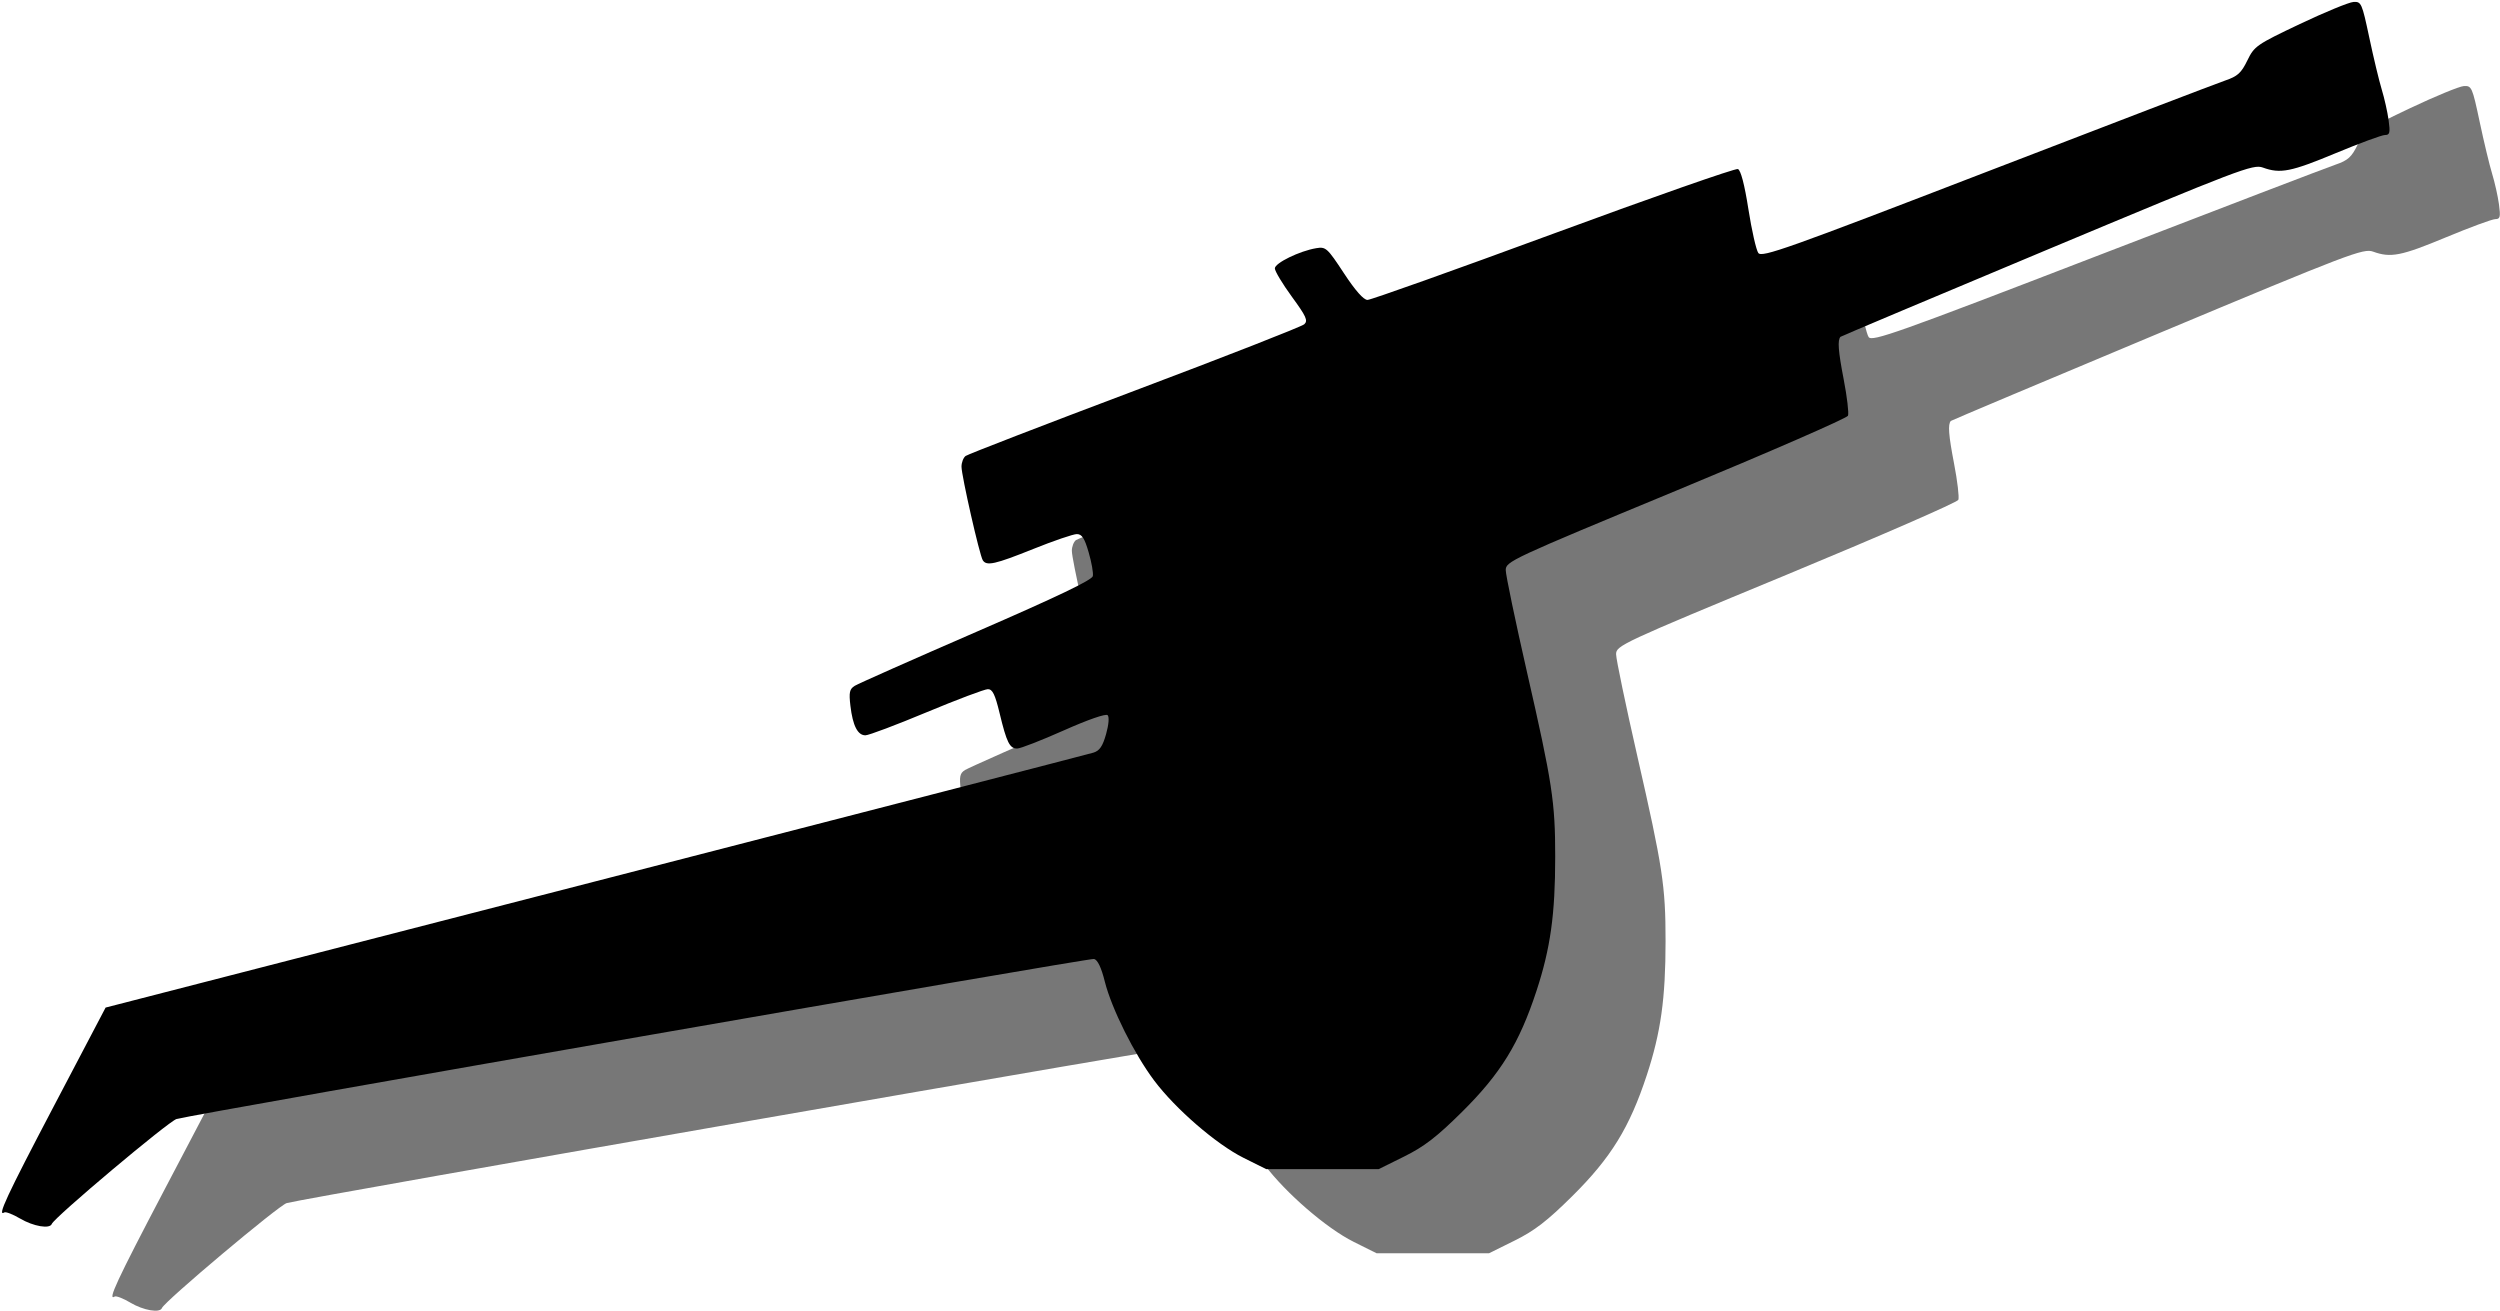
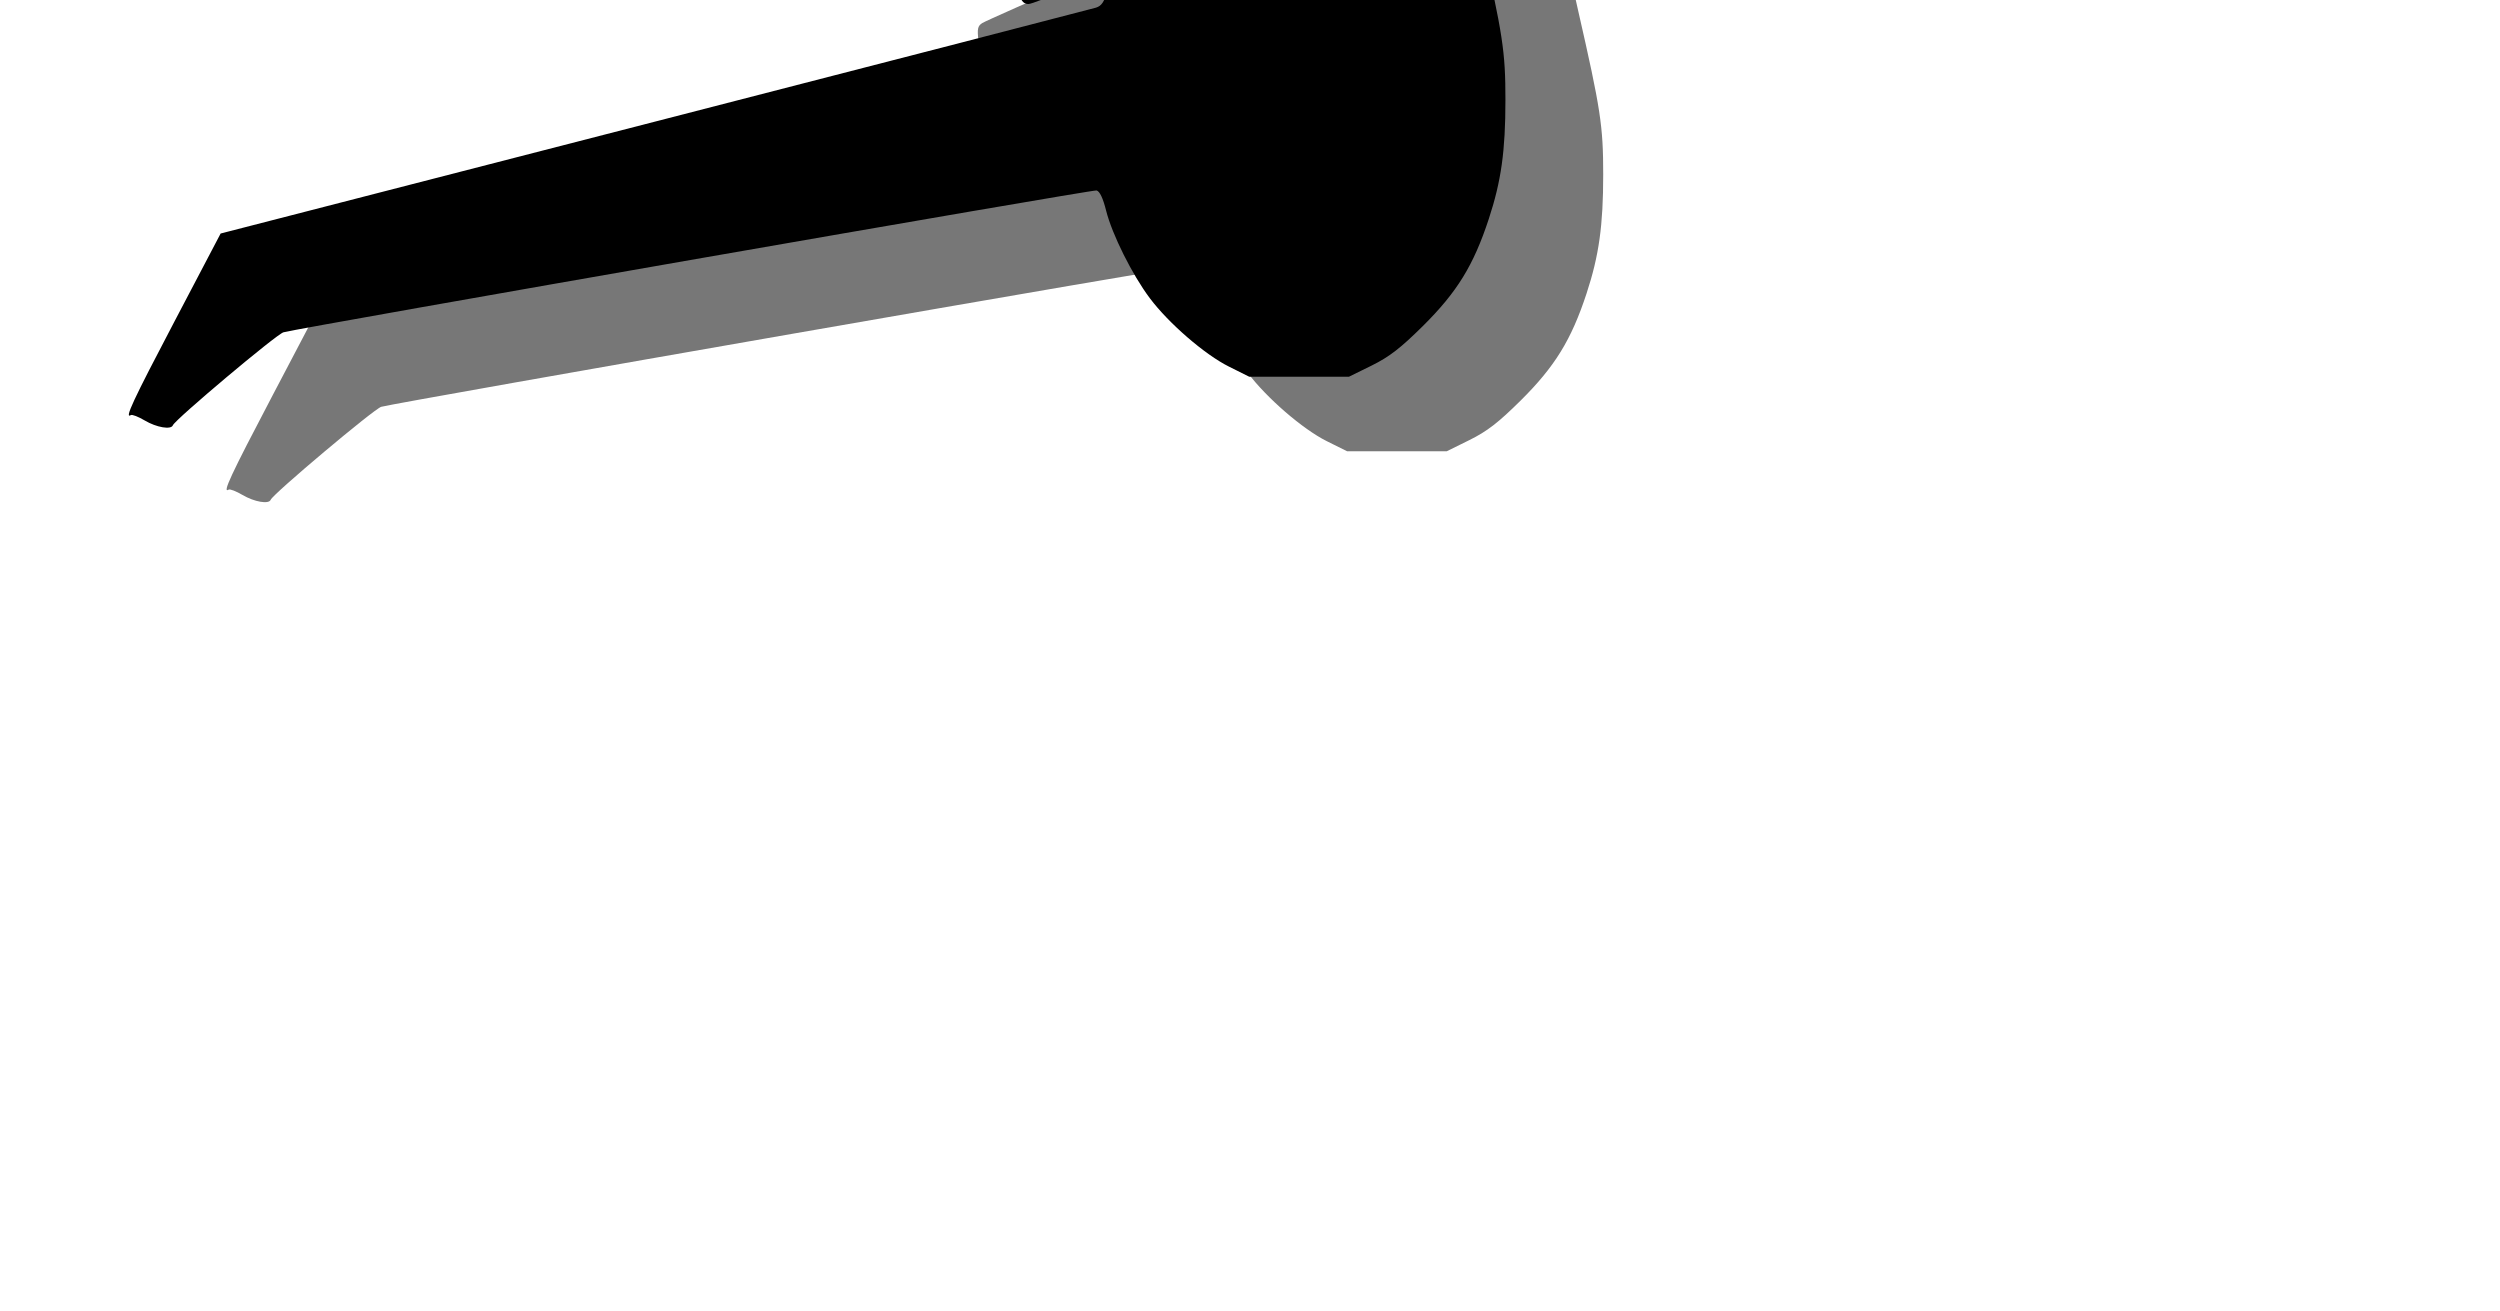
<svg xmlns="http://www.w3.org/2000/svg" id="svg2" version="1.1" width="64.792" height="33.97">
  <defs id="defs6">
    </defs>
-   <path id="shadow" d="m 3.379,33.76 c -0.186,-0.11 -0.369,-0.181 -0.406,-0.158 -0.195,0.121 0.049,-0.405 1.278,-2.746 l 1.346,-2.564 12.695,-3.27 c 6.982,-1.799 12.79,-3.3 12.906,-3.336 0.16,-0.049 0.24,-0.166 0.328,-0.48 0.069,-0.245 0.086,-0.446 0.04,-0.491 -0.045,-0.045 -0.51,0.116 -1.134,0.394 -0.582,0.259 -1.126,0.471 -1.21,0.471 -0.195,0 -0.272,-0.155 -0.456,-0.919 -0.116,-0.484 -0.183,-0.62 -0.303,-0.62 -0.084,0 -0.798,0.269 -1.587,0.598 -0.788,0.329 -1.502,0.598 -1.587,0.598 -0.201,0 -0.328,-0.249 -0.389,-0.764 -0.041,-0.349 -0.023,-0.434 0.111,-0.517 0.088,-0.055 1.507,-0.685 3.152,-1.4 2.093,-0.909 3,-1.343 3.02,-1.446 0.016,-0.081 -0.033,-0.358 -0.109,-0.617 -0.106,-0.366 -0.174,-0.471 -0.306,-0.471 -0.093,0 -0.6,0.173 -1.127,0.385 -0.994,0.399 -1.214,0.448 -1.311,0.292 -0.084,-0.135 -0.551,-2.192 -0.551,-2.424 0,-0.109 0.048,-0.234 0.107,-0.278 0.059,-0.044 2.03,-0.806 4.381,-1.692 2.351,-0.886 4.329,-1.66 4.395,-1.721 0.102,-0.093 0.053,-0.202 -0.321,-0.714 -0.243,-0.333 -0.441,-0.663 -0.441,-0.734 0,-0.139 0.641,-0.452 1.074,-0.524 0.247,-0.041 0.286,-0.006 0.716,0.649 0.295,0.449 0.51,0.692 0.611,0.692 0.086,0 2.256,-0.773 4.821,-1.718 2.565,-0.945 4.716,-1.698 4.779,-1.674 0.074,0.028 0.172,0.401 0.272,1.041 0.086,0.548 0.202,1.059 0.257,1.135 0.09,0.123 0.739,-0.107 5.91,-2.101 3.195,-1.232 5.981,-2.298 6.192,-2.37 0.32,-0.109 0.415,-0.196 0.572,-0.519 0.181,-0.372 0.238,-0.411 1.362,-0.945 0.646,-0.306 1.269,-0.563 1.387,-0.571 0.204,-0.013 0.221,0.026 0.412,0.926 0.109,0.517 0.255,1.123 0.323,1.346 0.068,0.223 0.148,0.579 0.177,0.791 0.045,0.328 0.031,0.385 -0.094,0.385 -0.081,0 -0.655,0.212 -1.276,0.47 -1.165,0.485 -1.434,0.539 -1.891,0.373 -0.251,-0.091 -0.601,0.043 -5.593,2.132 -2.929,1.226 -5.337,2.241 -5.351,2.255 -0.081,0.084 -0.059,0.37 0.083,1.105 0.087,0.452 0.137,0.875 0.111,0.94 -0.026,0.065 -2.033,0.94 -4.459,1.945 -4.28,1.772 -4.411,1.833 -4.411,2.057 0,0.127 0.249,1.318 0.552,2.649 0.656,2.872 0.73,3.358 0.73,4.783 0,1.489 -0.123,2.37 -0.486,3.475 -0.446,1.359 -0.929,2.143 -1.93,3.135 -0.652,0.646 -0.979,0.898 -1.496,1.154 l -0.662,0.328 -1.458,0 -1.458,0 -0.594,-0.296 c -0.704,-0.351 -1.759,-1.263 -2.312,-1.999 -0.516,-0.686 -1.104,-1.864 -1.28,-2.563 -0.092,-0.366 -0.188,-0.567 -0.281,-0.59 -0.121,-0.03 -23.187,3.994 -23.778,4.148 -0.198,0.052 -3.171,2.551 -3.234,2.72 -0.051,0.136 -0.478,0.063 -0.822,-0.141 z" style="fill:#000000;fill-opacity:0.533" />
-   <path style="fill:#000000;fill-opacity:1;stroke:#000000;stroke-width:0;stroke-miterlimit:4;stroke-opacity:1;stroke-dasharray:none" d="m 0.519,31.58 c -0.186,-0.11 -0.369,-0.181 -0.406,-0.158 -0.195,0.121 0.049,-0.405 1.278,-2.746 L 2.737,26.113 15.432,22.842 c 6.982,-1.799 12.79,-3.3 12.906,-3.336 0.16,-0.049 0.24,-0.166 0.328,-0.48 0.069,-0.245 0.086,-0.446 0.04,-0.491 -0.045,-0.045 -0.51,0.116 -1.134,0.394 -0.582,0.259 -1.126,0.471 -1.21,0.471 -0.195,0 -0.272,-0.155 -0.456,-0.919 -0.117,-0.484 -0.183,-0.62 -0.303,-0.62 -0.084,0 -0.798,0.269 -1.587,0.598 -0.788,0.329 -1.502,0.598 -1.587,0.598 -0.201,0 -0.328,-0.249 -0.389,-0.764 -0.041,-0.349 -0.023,-0.434 0.111,-0.518 0.088,-0.055 1.507,-0.685 3.152,-1.399 2.093,-0.909 3,-1.343 3.02,-1.446 0.016,-0.081 -0.033,-0.358 -0.109,-0.617 -0.106,-0.366 -0.174,-0.471 -0.306,-0.471 -0.093,0 -0.6,0.173 -1.127,0.385 -0.994,0.399 -1.214,0.449 -1.311,0.292 -0.084,-0.135 -0.551,-2.192 -0.551,-2.424 0,-0.109 0.048,-0.234 0.107,-0.278 0.059,-0.044 2.03,-0.806 4.381,-1.692 2.351,-0.886 4.329,-1.66 4.395,-1.721 0.102,-0.093 0.053,-0.202 -0.321,-0.714 -0.243,-0.333 -0.441,-0.663 -0.441,-0.734 0,-0.139 0.641,-0.452 1.074,-0.524 0.247,-0.041 0.286,-0.006 0.716,0.649 0.295,0.449 0.51,0.692 0.611,0.692 0.086,0 2.256,-0.773 4.821,-1.718 2.565,-0.945 4.716,-1.698 4.779,-1.674 0.074,0.028 0.172,0.401 0.272,1.041 0.086,0.548 0.202,1.059 0.257,1.135 0.09,0.123 0.739,-0.107 5.91,-2.101 3.195,-1.232 5.981,-2.298 6.192,-2.37 0.32,-0.109 0.415,-0.196 0.572,-0.519 0.181,-0.372 0.238,-0.411 1.362,-0.945 0.646,-0.306 1.269,-0.563 1.387,-0.571 0.204,-0.013 0.221,0.026 0.412,0.926 0.109,0.517 0.255,1.123 0.323,1.346 0.068,0.223 0.148,0.579 0.177,0.791 0.045,0.328 0.031,0.385 -0.094,0.385 -0.081,0 -0.655,0.212 -1.276,0.47 -1.165,0.485 -1.434,0.539 -1.891,0.373 -0.251,-0.091 -0.601,0.043 -5.593,2.132 -2.929,1.226 -5.337,2.241 -5.351,2.255 -0.081,0.084 -0.059,0.37 0.083,1.105 0.087,0.452 0.137,0.875 0.111,0.94 -0.026,0.065 -2.033,0.94 -4.459,1.945 -4.28,1.772 -4.411,1.833 -4.411,2.057 0,0.127 0.249,1.318 0.552,2.649 0.656,2.872 0.73,3.358 0.73,4.783 0,1.489 -0.123,2.37 -0.486,3.475 -0.446,1.359 -0.929,2.143 -1.93,3.135 -0.652,0.646 -0.979,0.898 -1.496,1.154 l -0.662,0.328 -1.458,0 -1.458,0 -0.594,-0.296 C 31.523,29.654 30.467,28.742 29.914,28.006 29.398,27.32 28.81,26.142 28.634,25.443 28.543,25.077 28.447,24.876 28.354,24.853 c -0.121,-0.03 -23.187,3.994 -23.778,4.148 -0.198,0.052 -3.171,2.551 -3.234,2.72 -0.051,0.136 -0.478,0.063 -0.822,-0.141 z" id="body" />
+   <path id="shadow" d="m 6.287,12.829 c -0.165,-0.098 -0.327,-0.16 -0.36,-0.14 -0.173,0.107 0.044,-0.359 1.133,-2.433 L 8.253,7.984 19.502,5.086 c 6.187,-1.594 11.334,-2.924 11.437,-2.956 0.142,-0.044 0.212,-0.147 0.291,-0.425 0.061,-0.217 0.076,-0.395 0.036,-0.435 -0.04,-0.04 -0.452,0.103 -1.005,0.349 -0.515,0.229 -0.998,0.417 -1.073,0.417 -0.173,0 -0.241,-0.137 -0.404,-0.814 -0.103,-0.429 -0.162,-0.549 -0.268,-0.549 -0.075,0 -0.708,0.239 -1.406,0.53 -0.698,0.292 -1.331,0.53 -1.406,0.53 -0.178,0 -0.29,-0.221 -0.345,-0.677 -0.037,-0.309 -0.02,-0.384 0.099,-0.459 0.078,-0.049 1.335,-0.607 2.793,-1.24 1.854,-0.805 2.658,-1.19 2.676,-1.281 0.014,-0.071 -0.03,-0.317 -0.096,-0.547 -0.094,-0.325 -0.155,-0.417 -0.271,-0.417 -0.083,0 -0.532,0.153 -0.998,0.341 -0.881,0.354 -1.076,0.397 -1.162,0.259 -0.074,-0.12 -0.488,-1.942 -0.488,-2.148 0,-0.096 0.043,-0.207 0.095,-0.246 0.052,-0.039 1.799,-0.714 3.883,-1.499 2.083,-0.785 3.836,-1.471 3.895,-1.525 0.091,-0.082 0.047,-0.179 -0.284,-0.633 -0.215,-0.295 -0.391,-0.588 -0.391,-0.651 0,-0.123 0.568,-0.4 0.951,-0.465 0.219,-0.037 0.253,-0.006 0.635,0.575 0.261,0.398 0.452,0.614 0.542,0.614 0.076,0 1.999,-0.685 4.272,-1.523 2.273,-0.838 4.179,-1.505 4.235,-1.484 0.066,0.025 0.152,0.356 0.241,0.923 0.076,0.486 0.179,0.938 0.228,1.006 0.08,0.109 0.655,-0.095 5.237,-1.862 2.831,-1.092 5.301,-2.037 5.488,-2.101 0.283,-0.096 0.368,-0.173 0.507,-0.46 0.16,-0.329 0.211,-0.365 1.207,-0.838 0.572,-0.272 1.125,-0.499 1.229,-0.506 0.181,-0.012 0.196,0.023 0.365,0.821 0.097,0.458 0.226,0.995 0.286,1.193 0.06,0.198 0.131,0.513 0.157,0.701 0.04,0.29 0.027,0.341 -0.083,0.341 -0.072,0 -0.58,0.187 -1.13,0.417 -1.033,0.43 -1.271,0.477 -1.676,0.331 -0.222,-0.08 -0.532,0.038 -4.956,1.889 -2.595,1.086 -4.729,1.986 -4.742,1.999 -0.071,0.074 -0.052,0.328 0.073,0.98 0.077,0.401 0.122,0.776 0.098,0.833 -0.023,0.058 -1.801,0.833 -3.951,1.723 -3.793,1.57 -3.909,1.625 -3.909,1.822 0,0.112 0.22,1.168 0.489,2.347 0.581,2.545 0.647,2.976 0.647,4.238 0,1.32 -0.109,2.1 -0.431,3.08 -0.395,1.204 -0.823,1.899 -1.71,2.778 -0.578,0.572 -0.867,0.796 -1.326,1.023 l -0.587,0.29 h -1.292 -1.292 L 34.385,11.433 C 33.761,11.122 32.826,10.313 32.336,9.661 31.879,9.054 31.358,8.009 31.202,7.39 31.121,7.066 31.036,6.888 30.953,6.867 30.846,6.841 10.406,10.407 9.881,10.543 c -0.176,0.046 -2.81,2.261 -2.866,2.41 -0.046,0.121 -0.423,0.056 -0.729,-0.125 z" style="fill:#000000;fill-opacity:0.533;stroke-width:0.886" />
+   <path style="fill:#000000;fill-opacity:1;stroke:#000000;stroke-width:0;stroke-miterlimit:4;stroke-dasharray:none;stroke-opacity:1" d="M 3.752,10.898 C 3.587,10.8 3.425,10.737 3.392,10.758 3.219,10.865 3.436,10.399 4.525,8.325 L 5.718,6.052 16.968,3.154 c 6.187,-1.594 11.334,-2.924 11.437,-2.956 0.142,-0.044 0.212,-0.147 0.291,-0.425 0.061,-0.217 0.076,-0.395 0.036,-0.435 -0.04,-0.04 -0.452,0.103 -1.005,0.349 -0.515,0.23 -0.998,0.417 -1.073,0.417 -0.173,0 -0.241,-0.137 -0.404,-0.814 -0.103,-0.429 -0.162,-0.549 -0.268,-0.549 -0.075,0 -0.708,0.239 -1.406,0.53 -0.698,0.292 -1.331,0.53 -1.406,0.53 -0.178,0 -0.29,-0.221 -0.345,-0.677 -0.037,-0.309 -0.02,-0.384 0.099,-0.459 0.078,-0.049 1.335,-0.607 2.793,-1.24 1.854,-0.805 2.658,-1.19 2.676,-1.281 0.014,-0.071 -0.03,-0.317 -0.096,-0.547 -0.094,-0.325 -0.155,-0.417 -0.271,-0.417 -0.083,0 -0.532,0.153 -0.998,0.341 -0.881,0.354 -1.076,0.397 -1.162,0.259 -0.074,-0.12 -0.488,-1.942 -0.488,-2.148 0,-0.096 0.043,-0.207 0.095,-0.246 0.052,-0.039 1.799,-0.714 3.883,-1.499 2.083,-0.785 3.836,-1.471 3.895,-1.525 0.091,-0.082 0.047,-0.179 -0.284,-0.633 -0.215,-0.295 -0.391,-0.588 -0.391,-0.651 0,-0.123 0.568,-0.4 0.951,-0.465 0.219,-0.037 0.253,-0.006 0.635,0.575 0.261,0.398 0.452,0.614 0.542,0.614 0.076,0 1.999,-0.685 4.272,-1.523 2.273,-0.838 4.179,-1.505 4.235,-1.484 0.066,0.025 0.152,0.356 0.241,0.923 0.076,0.486 0.179,0.938 0.228,1.006 0.08,0.109 0.655,-0.095 5.237,-1.862 2.831,-1.092 5.301,-2.037 5.488,-2.1 0.283,-0.096 0.368,-0.173 0.507,-0.46 0.16,-0.329 0.211,-0.365 1.207,-0.838 0.572,-0.272 1.125,-0.499 1.229,-0.506 0.181,-0.012 0.196,0.023 0.365,0.821 0.097,0.458 0.226,0.995 0.286,1.193 0.06,0.198 0.131,0.513 0.157,0.701 0.04,0.29 0.027,0.341 -0.083,0.341 -0.072,0 -0.58,0.188 -1.13,0.417 -1.033,0.43 -1.271,0.477 -1.676,0.331 -0.222,-0.08 -0.532,0.038 -4.956,1.889 -2.595,1.086 -4.729,1.986 -4.742,1.999 -0.071,0.074 -0.052,0.328 0.073,0.98 0.077,0.401 0.122,0.776 0.098,0.833 -0.023,0.058 -1.801,0.833 -3.951,1.723 -3.793,1.57 -3.909,1.625 -3.909,1.822 0,0.112 0.22,1.168 0.489,2.347 0.581,2.545 0.647,2.976 0.647,4.238 0,1.32 -0.109,2.1 -0.431,3.08 -0.395,1.204 -0.823,1.899 -1.71,2.778 -0.578,0.572 -0.867,0.796 -1.326,1.023 L 34.96,9.764 H 33.668 32.377 L 31.85,9.501 C 31.227,9.191 30.291,8.382 29.801,7.73 29.344,7.122 28.823,6.078 28.667,5.459 28.586,5.135 28.501,4.956 28.419,4.936 28.311,4.91 7.871,8.476 7.347,8.612 7.171,8.658 4.537,10.873 4.48,11.022 4.435,11.143 4.057,11.079 3.752,10.898 Z" id="body" />
</svg>
